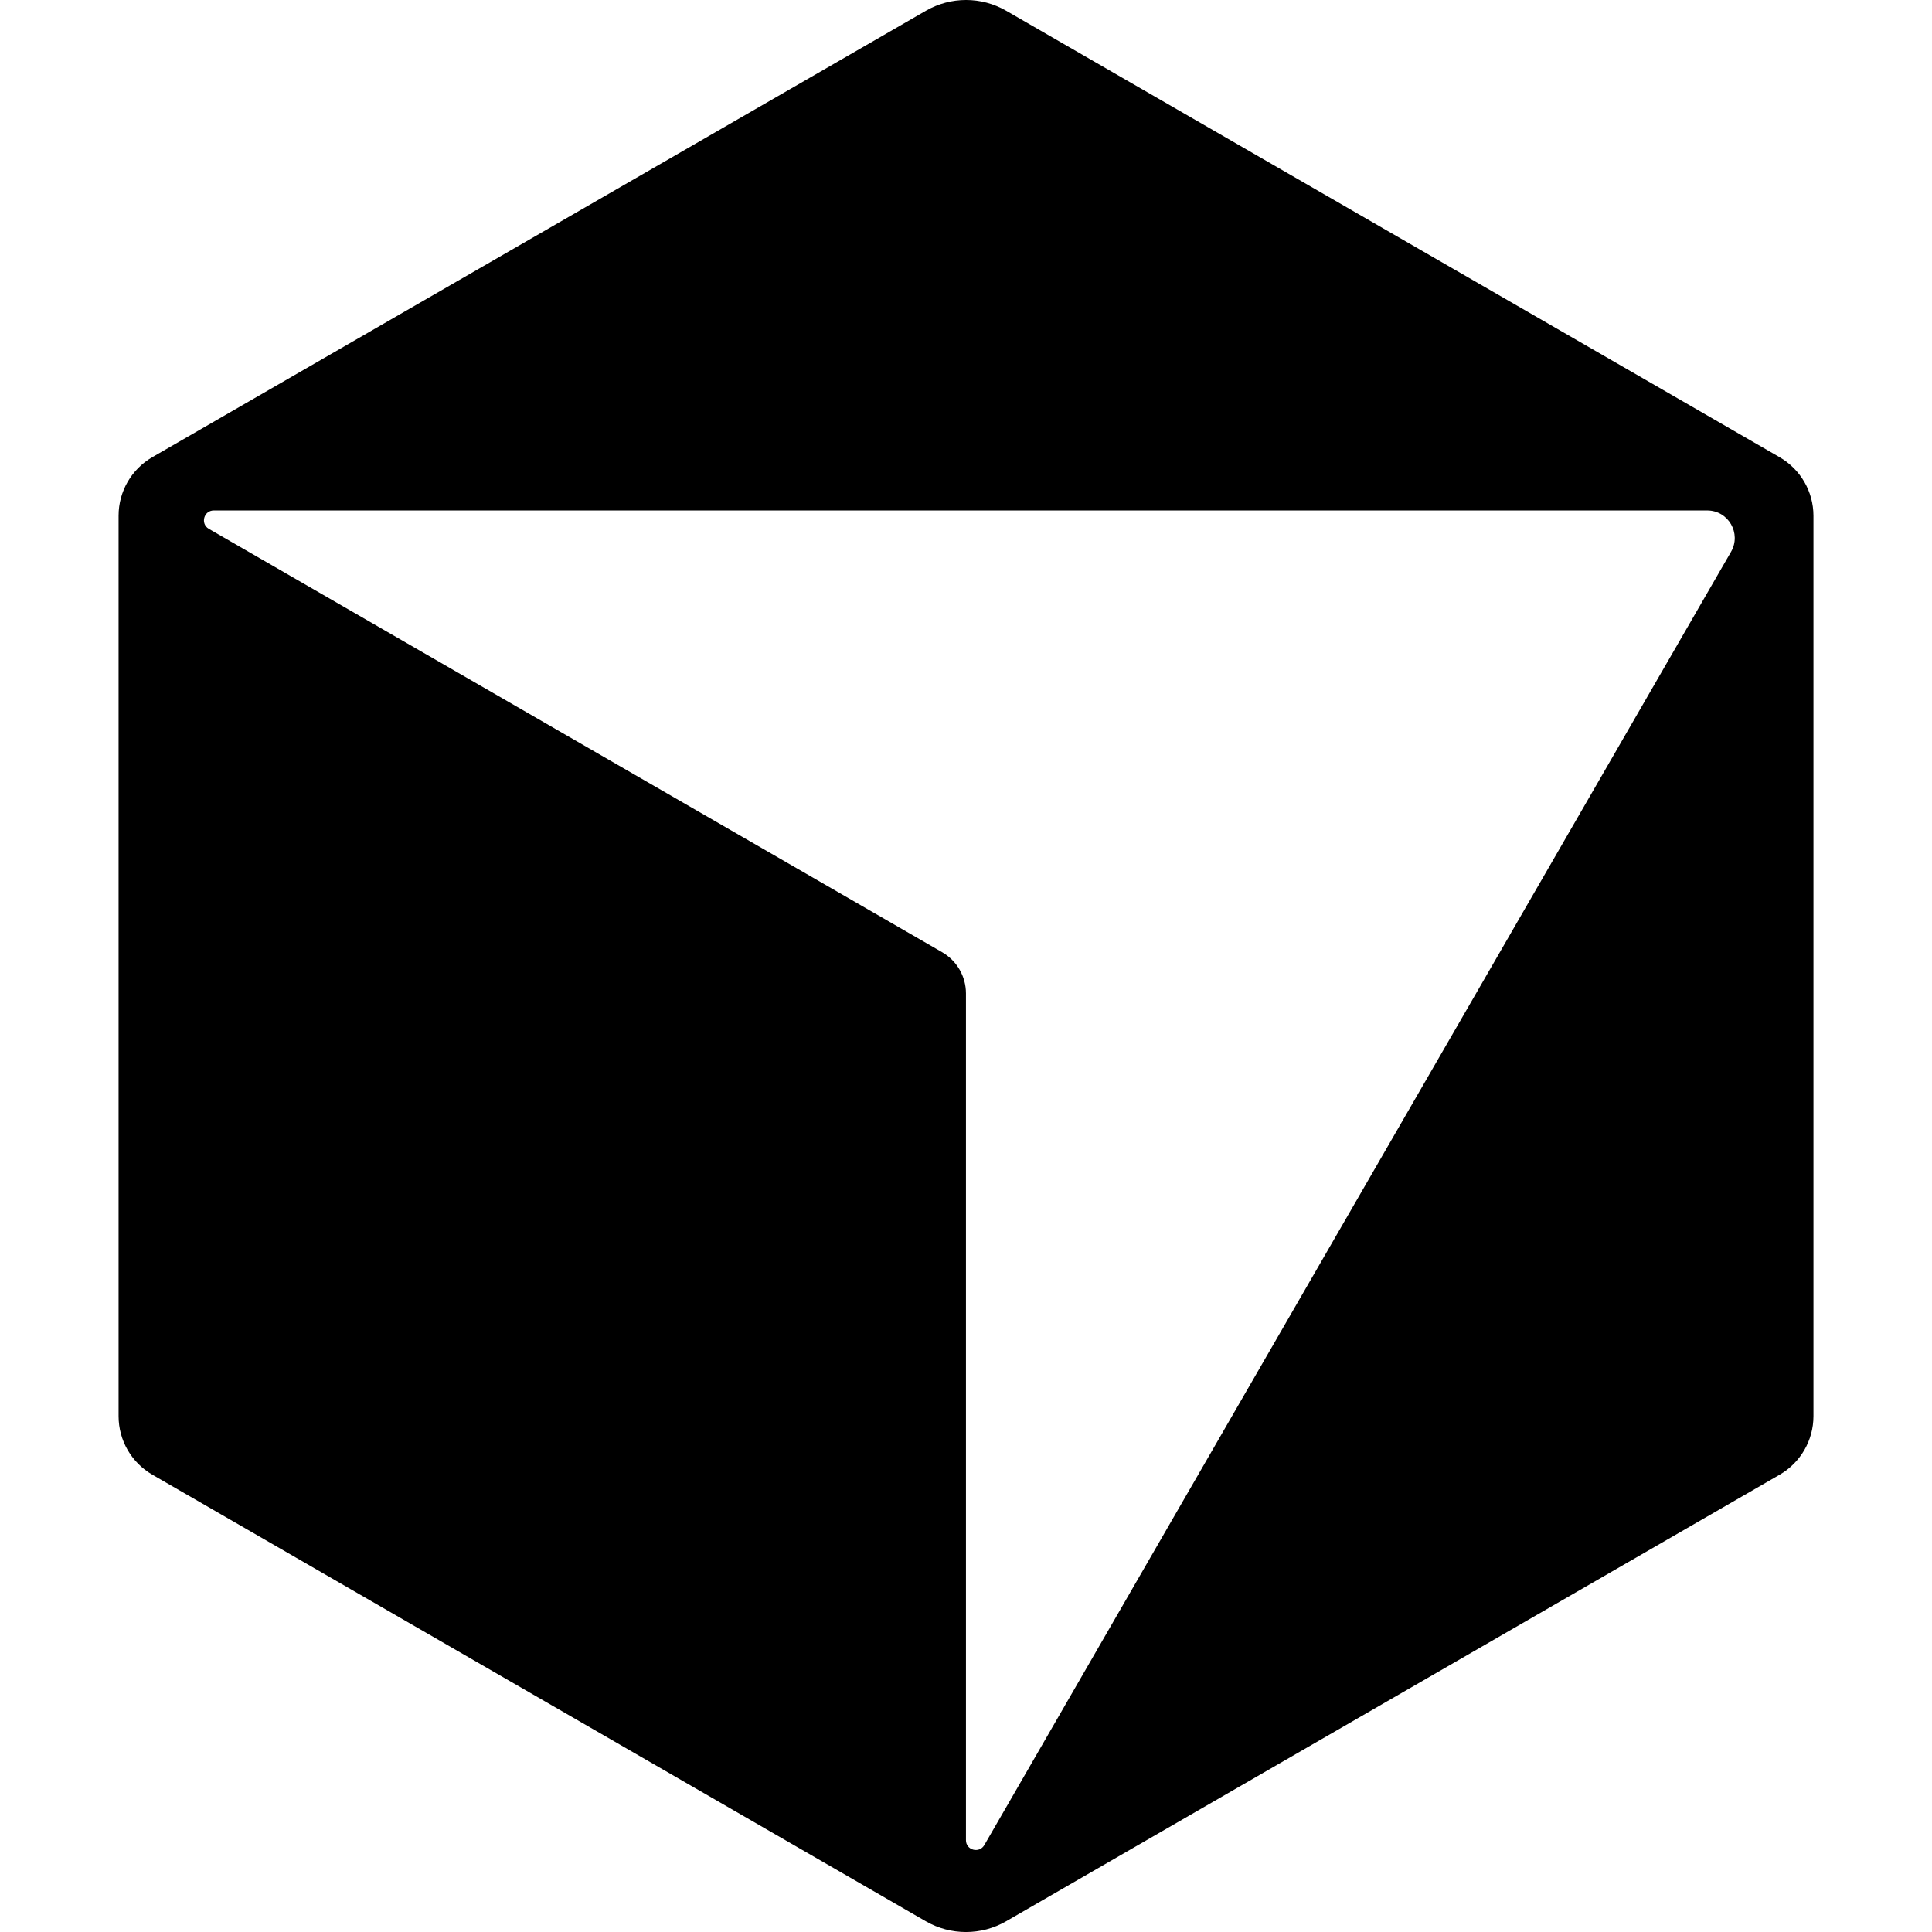
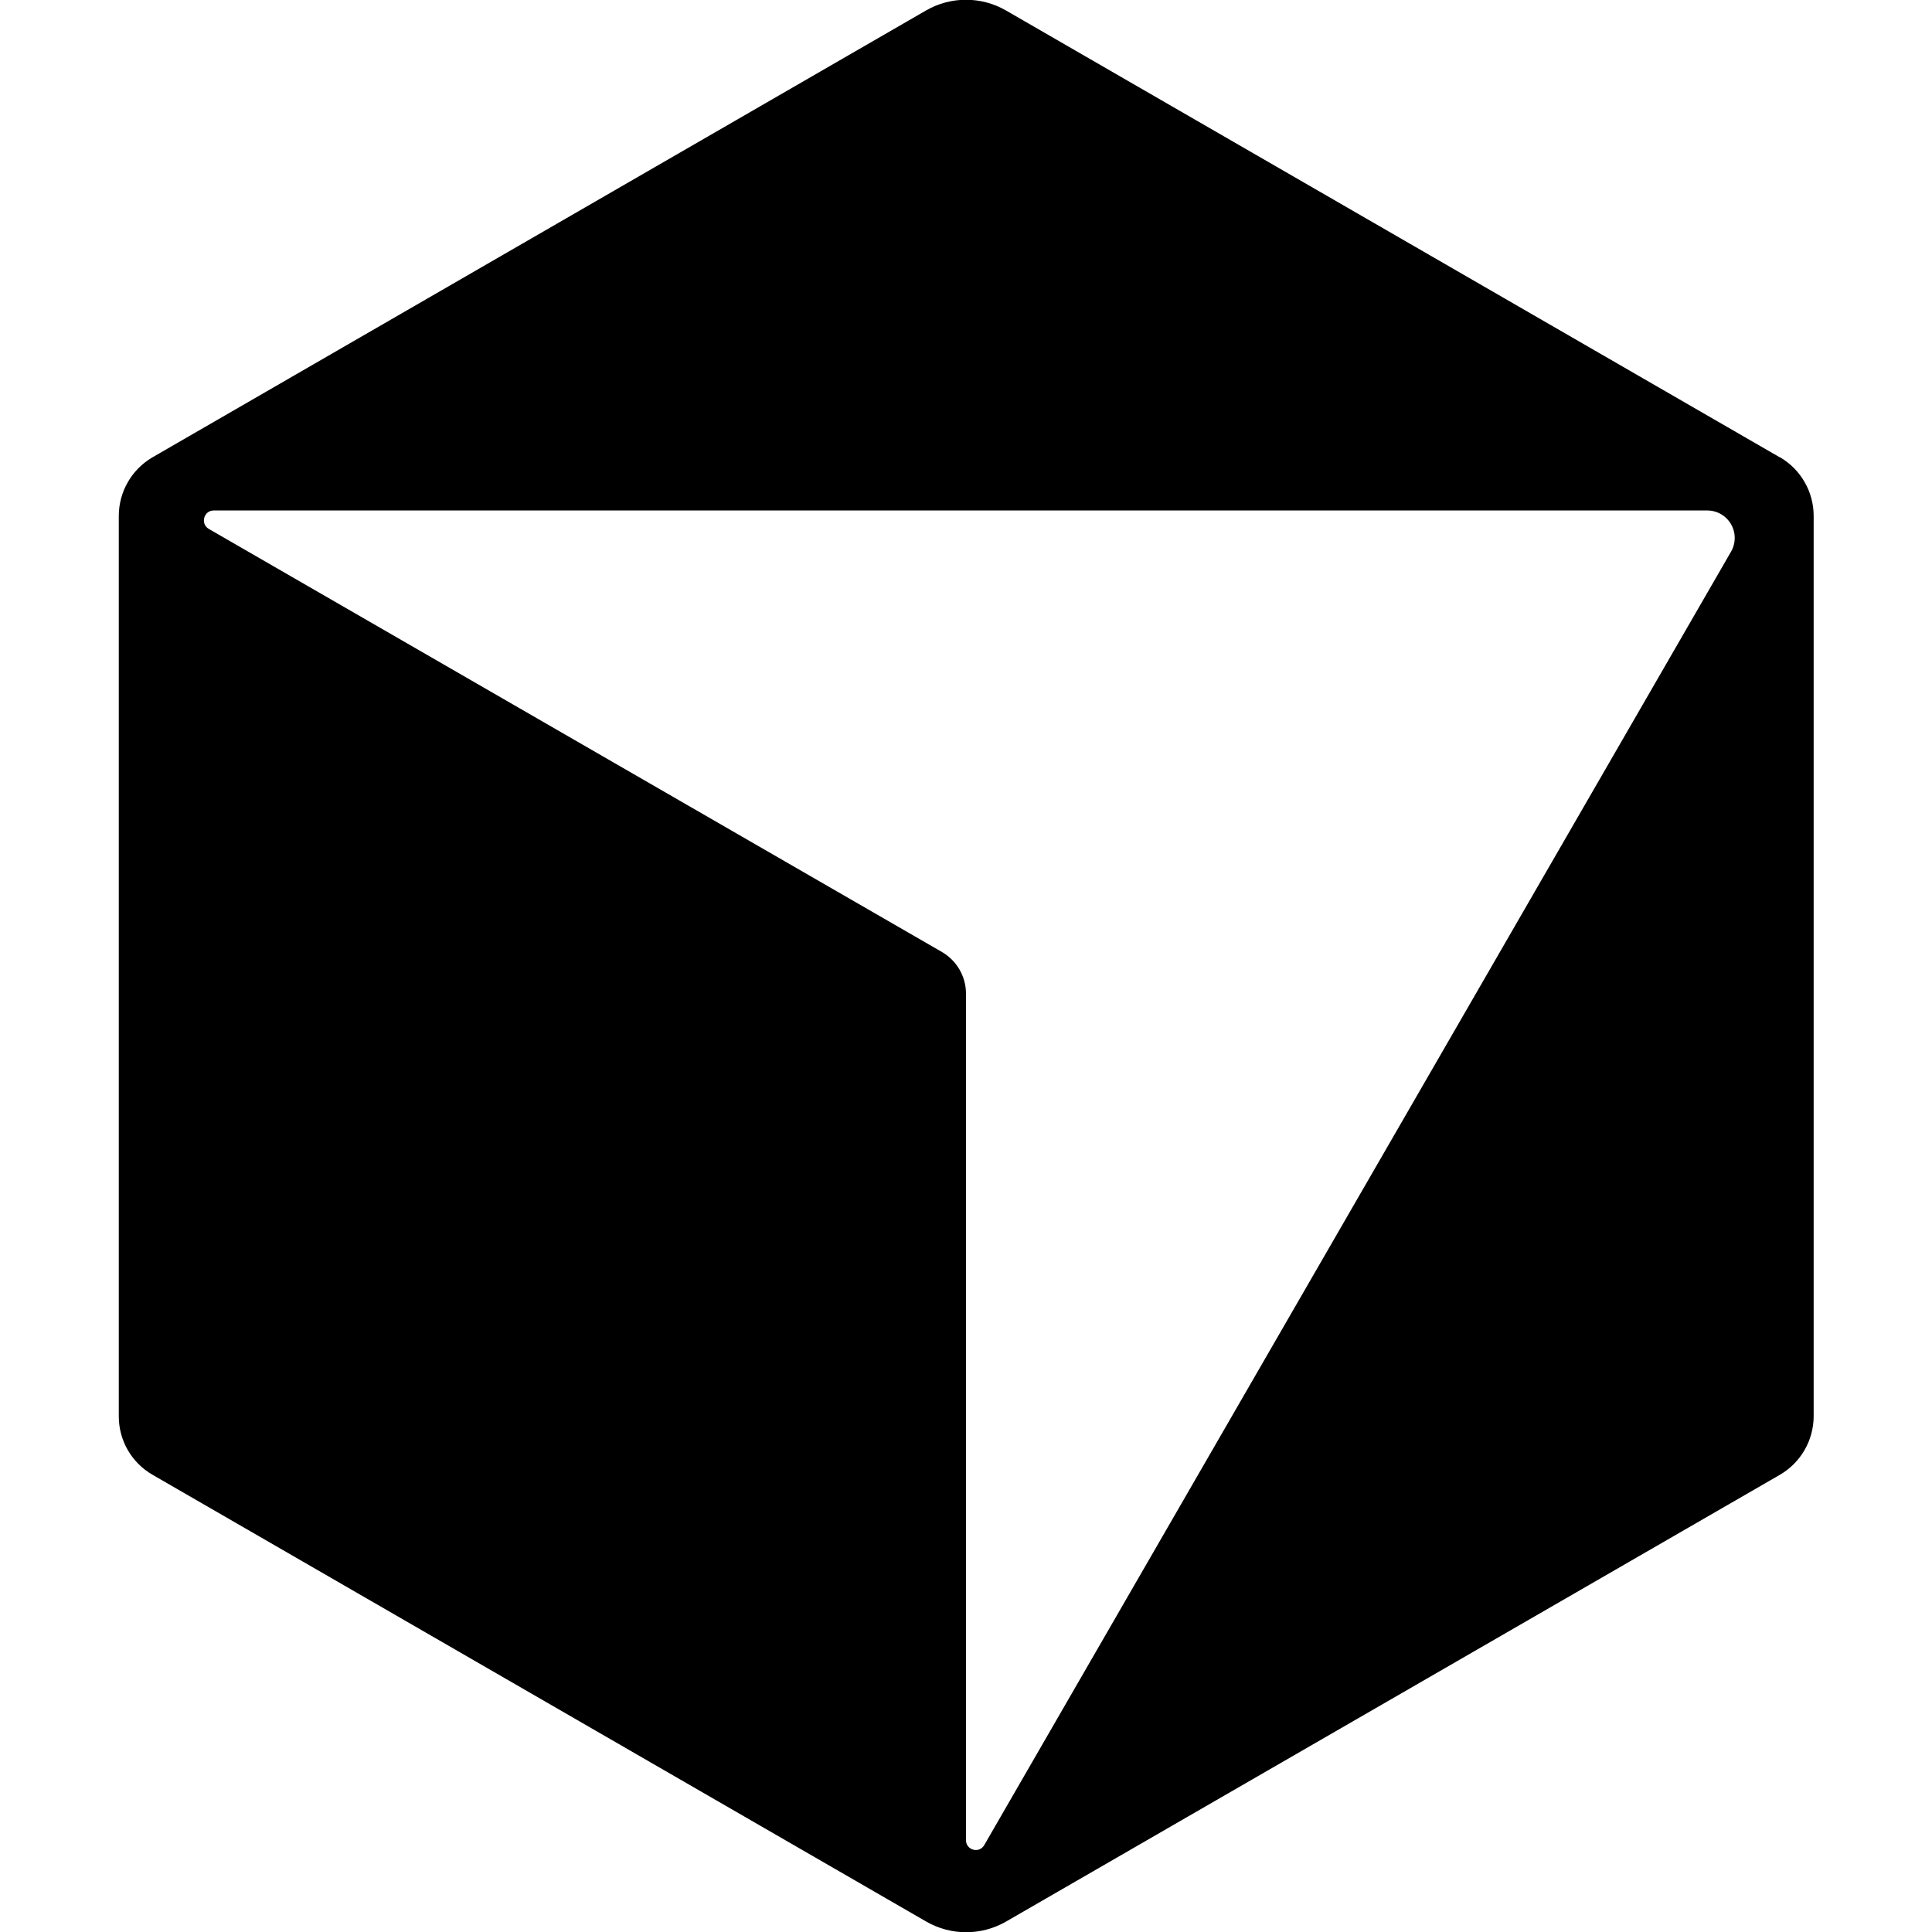
<svg xmlns="http://www.w3.org/2000/svg" width="1em" height="1em" viewBox="0 0 128 128">
-   <path d="M0 0h128v128H0z" fill="none" />
-   <path fill="currentColor" fill-rule="evenodd" d="M117.9 30.289L66.664.713a5.32 5.32 0 0 0-5.323 0L10.09 30.29a4.48 4.48 0 0 0-2.234 3.872v59.663c0 1.6.853 3.077 2.24 3.878l51.24 29.586a5.33 5.33 0 0 0 5.324 0l51.246-29.586a4.48 4.48 0 0 0 2.24-3.878V34.166a4.48 4.48 0 0 0-2.24-3.872zm-3.216 6.272l-49.47 85.681c-.337.576-1.217.341-1.217-.325V65.81a3.15 3.15 0 0 0-1.573-2.72l-48.59-28.055c-.571-.331-.336-1.216.33-1.216h98.94c1.409 0 2.284 1.525 1.58 2.741" />
+   <path fill="none" d="M0 0h128v128H0z" />
+   <path fill="currentColor" fill-rule="evenodd" d="M117.9 30.29 66.66.7a5.3 5.3 0 0 0-5.32 0L10.1 30.3a4.5 4.5 0 0 0-2.23 3.87v59.67c0 1.6.85 3.07 2.24 3.87l51.24 29.59a5.3 5.3 0 0 0 5.32 0l51.25-29.59a4.5 4.5 0 0 0 2.24-3.88V34.17a4.5 4.5 0 0 0-2.24-3.88zm-3.22 6.27-49.47 85.68c-.33.58-1.21.34-1.21-.32V65.8a3.2 3.2 0 0 0-1.58-2.72L13.83 35.04c-.57-.34-.33-1.22.33-1.22h98.94a1.82 1.82 0 0 1 1.58 2.74" />
</svg>
